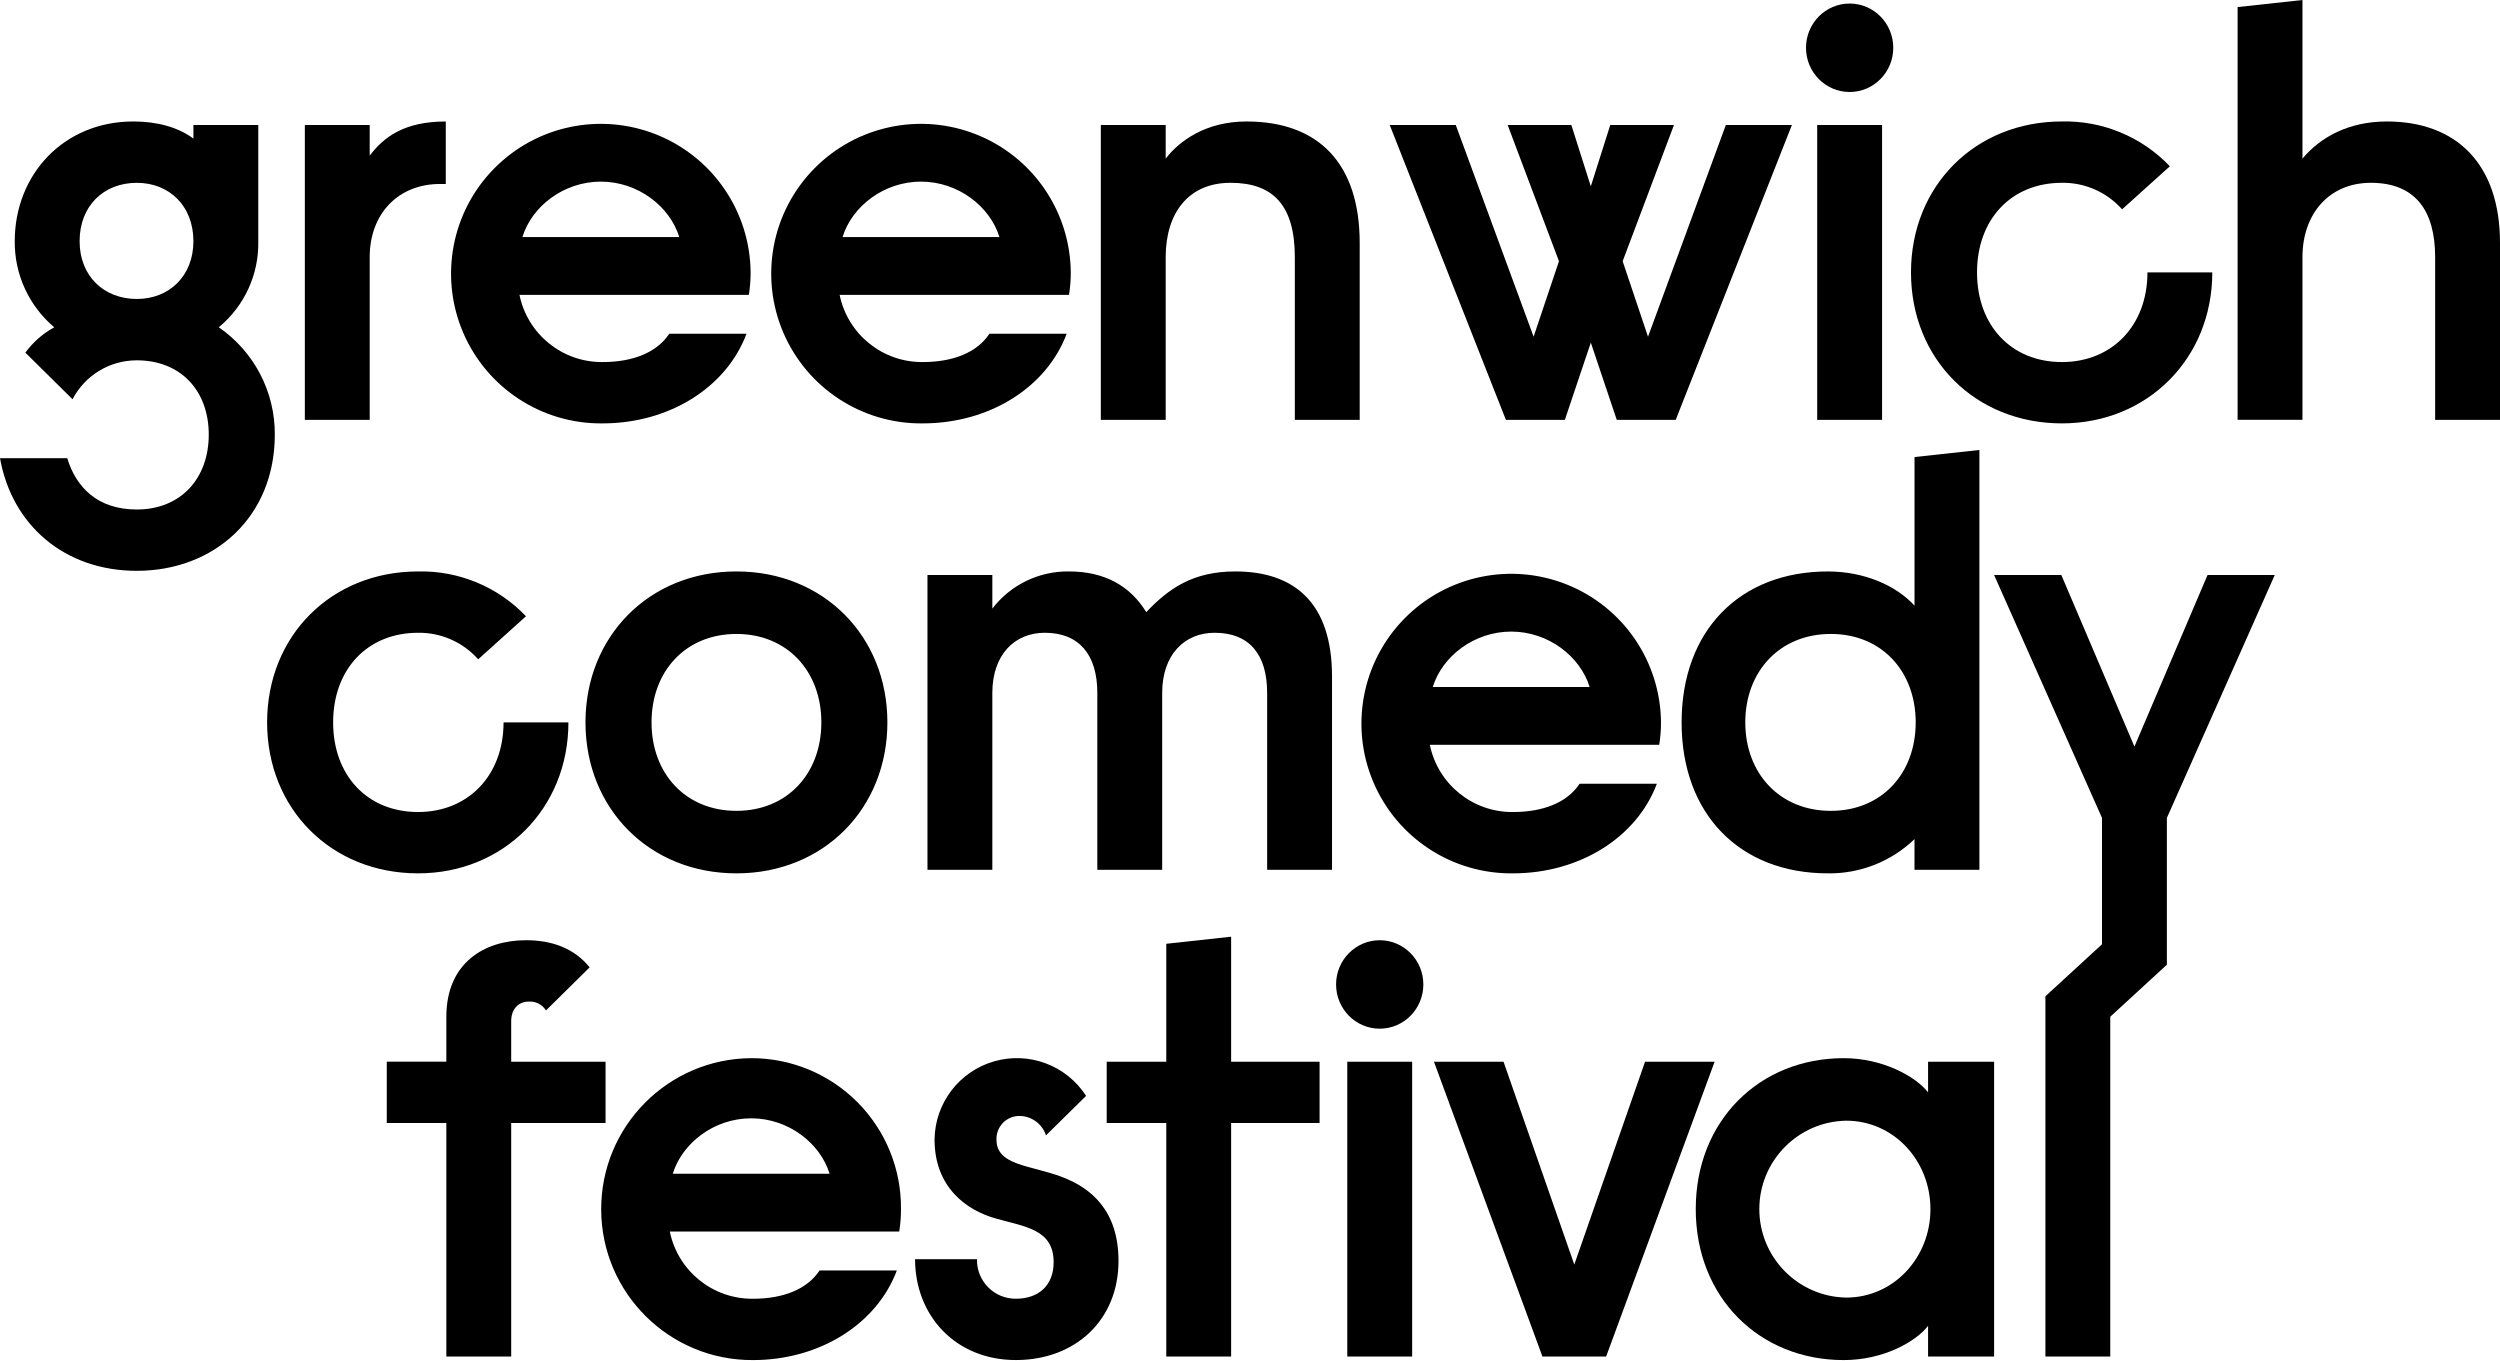
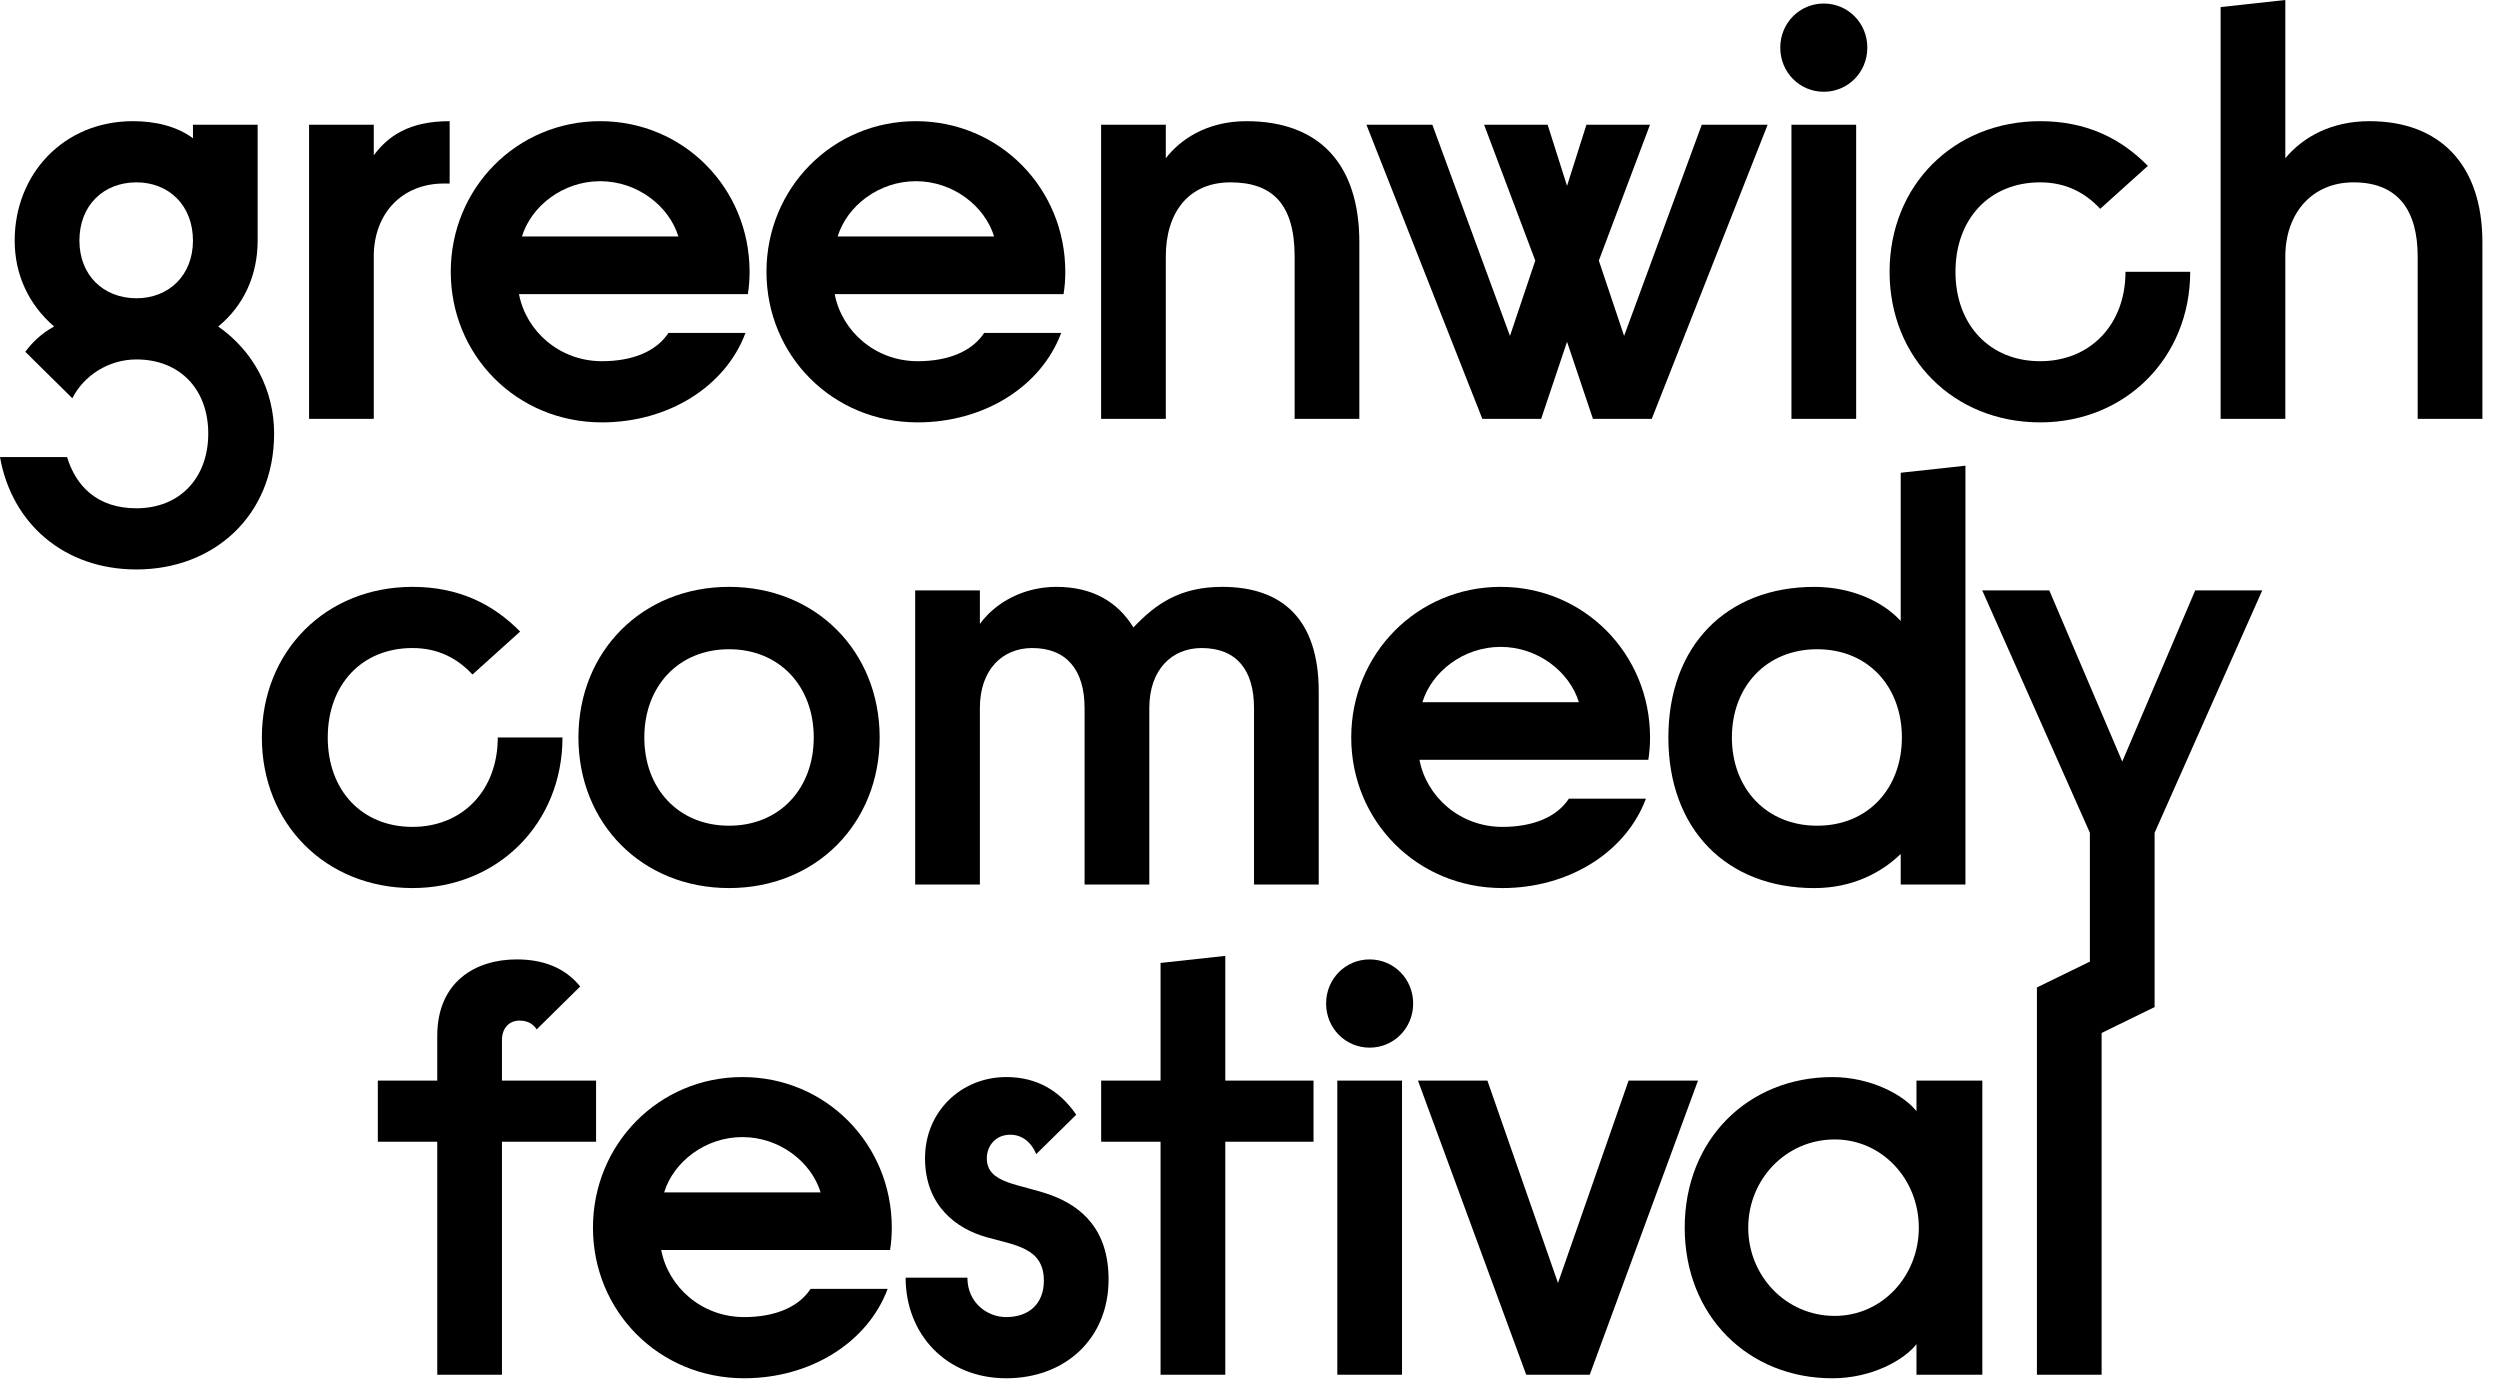
- <svg xmlns="http://www.w3.org/2000/svg" data-name="Layer 1" viewBox="0 0 476.076 259">
-   <path d="M41.66 62.322a20.677 20.677 0 0 0 7.524-16.395V23.806H36.831v2.582c-3.031-2.245-7.073-3.256-11.453-3.256-13.251 0-22.571 10.106-22.571 22.8a21.2 21.2 0 0 0 7.524 16.395 16.7 16.7 0 0 0-5.5 4.829l8.983 8.871a13.778 13.778 0 0 1 12.239-7.411c8.309 0 13.7 5.727 13.7 14.148s-5.392 14.261-13.7 14.261c-7.523 0-11.565-4.267-13.25-9.77H.003c2.246 12.689 12.24 21.448 26.051 21.448 14.712 0 26.277-10.218 26.277-25.939A24.629 24.629 0 0 0 41.66 62.322zm-15.609-5.39c-6.288 0-10.892-4.379-10.892-11 0-6.737 4.6-11.116 10.892-11.116 6.177 0 10.78 4.379 10.78 11.116 0 6.621-4.603 11-10.78 11zM70.402 48.96c0-8.31 5.5-13.924 13.362-13.924h1.124v-11.9c-7.861 0-11.791 2.92-14.486 6.513V23.81H58.051v56.146h12.351zM114.755 80.626c12.689 0 23.581-6.85 27.4-17.068h-14.711c-2.359 3.593-6.963 5.389-12.689 5.389a16.007 16.007 0 0 1-15.833-12.8h43.681a26.347 26.347 0 0 0 .336-4.267 28.522 28.522 0 1 0-28.184 28.747zm-.338-46.04c7.076 0 13.138 4.716 14.936 10.556h-29.87c1.796-5.842 7.855-10.556 14.934-10.556z" />
-   <path d="M175.724 80.626c12.689 0 23.581-6.85 27.4-17.068h-14.711c-2.359 3.593-6.963 5.389-12.689 5.389a16.008 16.008 0 0 1-15.834-12.8h43.682a26.349 26.349 0 0 0 .335-4.267 28.522 28.522 0 1 0-28.183 28.747zm-.338-46.04c7.075 0 13.138 4.716 14.935 10.556h-29.869c1.796-5.842 7.86-10.556 14.934-10.556zM221.983 48.96c0-8.31 4.265-14.149 12.352-14.149s12.238 4.266 12.238 14.149v30.992h12.354V46.264c0-14.934-7.636-23.132-21.561-23.132-7.747 0-12.8 3.706-15.383 7.074v-6.4H209.63v56.146h12.353zM297.997 79.952l4.942-14.71 4.941 14.71h11.228l22.122-56.146h-12.578l-14.821 40.313-4.829-14.374 9.77-25.939h-12.129l-3.704 11.678-3.706-11.678h-12.127l9.769 25.939-4.829 14.374-14.823-40.313h-12.576l22.122 56.146h11.228z" />
-   <ellipse cx="352.227" cy="9.096" rx="8.309" ry="8.422" />
-   <path d="M346.05 23.806h12.354v56.146H346.05zM392.652 80.626c16.281 0 28.634-12.353 28.634-28.747h-12.348c0 10.106-6.737 17.068-16.281 17.068-9.659 0-16.171-6.962-16.171-17.068s6.512-17.068 16.171-17.068a15.032 15.032 0 0 1 11.454 5.053l9.094-8.2a27.519 27.519 0 0 0-20.548-8.534c-16.509 0-28.747 12.24-28.747 28.747s12.233 28.749 28.742 28.749zM454.516 23.132c-7.3 0-12.689 3.032-16.058 7.074V0l-12.351 1.348v78.6h12.351V48.96c0-8.2 5.053-14.149 13.027-14.149 8.533 0 12.24 5.39 12.24 14.149v30.992h12.351V46.264c0-14.934-8.197-23.132-21.56-23.132zM108.243 137.566H95.892c0 10.106-6.737 17.068-16.283 17.068-9.656 0-16.17-6.962-16.17-17.068s6.514-17.066 16.17-17.066a15.026 15.026 0 0 1 11.454 5.053l9.1-8.2a27.527 27.527 0 0 0-20.551-8.533c-16.507 0-28.746 12.239-28.746 28.746s12.239 28.747 28.746 28.747c16.28 0 28.631-12.353 28.631-28.747zM111.493 137.566c0 16.394 12.129 28.747 28.747 28.747s28.746-12.353 28.746-28.747-12.125-28.746-28.748-28.746-28.745 12.351-28.745 28.746zm44.917 0c0 9.77-6.512 16.844-16.17 16.844s-16.169-7.074-16.169-16.844 6.514-16.843 16.169-16.843 16.17 7.077 16.17 16.843zM235.238 108.82c-8.085 0-12.689 3.256-16.956 7.747-3.032-4.94-7.86-7.747-14.71-7.747a18.092 18.092 0 0 0-14.6 7.073v-6.4h-12.353v56.146h12.351v-33.688c0-7.3 4.268-11.453 9.994-11.453 6.515 0 10 4.155 10 11.453v33.688h12.352v-33.688c0-7.3 4.267-11.453 9.993-11.453 6.625 0 9.994 4.155 9.994 11.453v33.688h12.354v-36.832c-.005-13.807-6.968-19.987-18.419-19.987zM288.117 166.313c12.689 0 23.581-6.85 27.4-17.068h-14.71c-2.359 3.593-6.961 5.389-12.689 5.389a16.009 16.009 0 0 1-15.834-12.8h43.682a26.337 26.337 0 0 0 .337-4.267 28.523 28.523 0 1 0-28.185 28.747zm-.337-46.04c7.074 0 13.137 4.716 14.934 10.556h-29.869c1.793-5.84 7.86-10.556 14.935-10.556zM320.228 137.566c0 17.518 11.117 28.747 27.848 28.747a23.3 23.3 0 0 0 16.5-6.513v5.839h12.362V85.687l-12.354 1.348v28.3c-3.48-3.818-9.542-6.512-16.5-6.512-16.739-.003-27.856 11.226-27.856 28.743zm44.579 0c0 9.657-6.4 16.844-16.171 16.844s-16.281-7.187-16.281-16.844 6.513-16.843 16.281-16.843 16.171 7.186 16.171 16.843zM406.461 142.17l-13.924-32.677h-12.8l20.549 46.264v24.063l-10.779 9.903v68.604h12.352v-64.713l10.779-9.902v-27.955l20.549-46.264h-12.802l-13.924 32.677zM115.316 202.181H97.348v-7.748c0-2.246 1.35-3.706 3.369-3.706a3.617 3.617 0 0 1 3.258 1.685l8.31-8.2c-2.921-3.594-7.075-5.166-12.128-5.166-7.862 0-15.16 4.267-15.16 14.6v8.534H73.655v11.678h11.342v44.468h12.351v-44.467h17.968z" />
-   <path d="M143.048 201.507a28.747 28.747 0 0 0 .338 57.493c12.689 0 23.581-6.849 27.4-17.067h-14.711c-2.359 3.592-6.963 5.389-12.689 5.389a16.008 16.008 0 0 1-15.834-12.8h43.686a26.343 26.343 0 0 0 .335-4.268 28.468 28.468 0 0 0-28.525-28.747zm-14.934 22.009c1.8-5.839 7.86-10.555 14.934-10.555s13.138 4.716 14.935 10.555zM202.11 224.078c-6.064-2.246-12.352-2.134-12.352-7.074a4.359 4.359 0 0 1 4.491-4.492 5.364 5.364 0 0 1 4.94 3.7l7.636-7.523a15.679 15.679 0 0 0-28.859 8.31c0 9.095 6.064 13.475 11.679 15.046 5.5 1.572 11 2.021 11 8.309 0 4.493-2.92 6.963-7.187 6.963a7.351 7.351 0 0 1-7.411-7.523h-11.79c0 10.668 7.636 19.2 19.2 19.2 11.341 0 19.539-7.636 19.539-18.864.006-9.539-5.158-13.919-10.886-16.052zM234.444 178.375l-12.35 1.348v22.458h-11.343v11.678h11.343v44.468h12.35v-44.468h16.844v-11.678h-16.844v-23.806z" />
-   <ellipse cx="262.74" cy="187.471" rx="8.309" ry="8.422" />
-   <path d="M256.563 202.181h12.354v56.146h-12.354zM313.268 202.181l-13.475 38.628-13.475-38.628h-13.251l20.662 56.146h12.128l20.66-56.146h-13.249zM367.164 208.02c-2.357-3.032-8.645-6.513-16.058-6.513-16.057 0-28.184 11.9-28.184 28.746S335.049 259 351.106 259c7.524 0 13.7-3.48 16.058-6.512v5.839h12.574v-56.146h-12.574zm-15.607 39.08a16.847 16.847 0 0 1 0-33.688c9.1 0 16.058 7.636 16.058 16.843s-6.963 16.845-16.058 16.845z" />
+ <svg xmlns="http://www.w3.org/2000/svg" width="102px" height="57px" viewBox="0 0 102 57" version="1.1">
+   <g id="Page-1" stroke="none" stroke-width="1" fill="none" fill-rule="evenodd">
+     <g id="Group-31" fill="#000000">
+       <path d="M5.568,12.169 C6.888,12.169 7.873,11.233 7.873,9.817 C7.873,8.377 6.888,7.44 5.568,7.44 C4.224,7.44 3.24,8.377 3.24,9.817 C3.24,11.233 4.224,12.169 5.568,12.169 M5.424,4.944 C6.36,4.944 7.224,5.16 7.873,5.64 L7.873,5.088 L10.512,5.088 L10.512,9.817 C10.512,11.209 9.961,12.457 8.904,13.321 C10.344,14.329 11.184,15.913 11.184,17.69 C11.184,21.05 8.713,23.234 5.568,23.234 C2.616,23.234 0.479,21.362 0,18.649 L2.736,18.649 C3.095,19.826 3.96,20.738 5.568,20.738 C7.344,20.738 8.497,19.49 8.497,17.69 C8.497,15.889 7.344,14.665 5.568,14.665 C4.416,14.665 3.408,15.337 2.952,16.25 L1.032,14.353 C1.32,13.969 1.679,13.609 2.208,13.321 C1.175,12.433 0.599,11.209 0.599,9.817 C0.599,7.105 2.591,4.944 5.424,4.944" id="Fill-1" />
+       <path d="M12.61,5.088 L15.25,5.088 L15.25,6.336 C15.826,5.568 16.666,4.944 18.346,4.944 L18.346,7.488 L18.106,7.488 C16.425,7.488 15.25,8.688 15.25,10.464 L15.25,17.089 L12.61,17.089 L12.61,5.088 Z" id="Fill-3" />
+       <path d="M21.295,9.649 L27.679,9.649 C27.295,8.4 25.999,7.393 24.487,7.393 C22.975,7.393 21.679,8.4 21.295,9.649 Z M21.175,12.001 C21.463,13.513 22.831,14.737 24.559,14.737 C25.783,14.737 26.767,14.353 27.272,13.585 L30.415,13.585 C29.6,15.769 27.272,17.233 24.559,17.233 C21.078,17.233 18.391,14.497 18.391,11.089 C18.391,7.681 21.078,4.944 24.487,4.944 C27.896,4.944 30.583,7.681 30.583,11.089 C30.583,11.401 30.56,11.713 30.512,12.001 L21.175,12.001 Z" id="Fill-5" />
+       <path d="M34.176,9.649 L40.56,9.649 C40.176,8.4 38.88,7.393 37.368,7.393 C35.856,7.393 34.56,8.4 34.176,9.649 Z M34.056,12.001 C34.344,13.513 35.712,14.737 37.44,14.737 C38.664,14.737 39.648,14.353 40.153,13.585 L43.296,13.585 C42.481,15.769 40.153,17.233 37.44,17.233 C33.959,17.233 31.272,14.497 31.272,11.089 C31.272,7.681 33.959,4.944 37.368,4.944 C40.777,4.944 43.464,7.681 43.464,11.089 C43.464,11.401 43.441,11.713 43.393,12.001 L34.056,12.001 Z" id="Fill-7" />
+       <path d="M44.925,5.088 L47.565,5.088 L47.565,6.456 C48.116,5.736 49.196,4.944 50.853,4.944 C53.829,4.944 55.461,6.696 55.461,9.888 L55.461,17.089 L52.821,17.089 L52.821,10.464 C52.821,8.352 51.933,7.44 50.205,7.44 C48.477,7.44 47.565,8.688 47.565,10.464 L47.565,17.089 L44.925,17.089 L44.925,5.088 Z" id="Fill-9" />
+       <polygon id="Fill-11" points="63.143 5.088 63.935 7.584 64.727 5.088 67.32 5.088 65.232 10.632 66.263 13.705 69.432 5.088 72.12 5.088 67.392 17.089 64.992 17.089 63.935 13.945 62.879 17.089 60.479 17.089 55.75 5.088 58.439 5.088 61.607 13.705 62.639 10.632 60.551 5.088" />
+       <path d="M73.091,17.089 L75.731,17.089 L75.731,5.088 L73.091,5.088 L73.091,17.089 Z M74.41,0.144 C75.395,0.144 76.187,0.936 76.187,1.943 C76.187,2.952 75.395,3.744 74.41,3.744 C73.427,3.744 72.635,2.952 72.635,1.943 C72.635,0.936 73.427,0.144 74.41,0.144 Z" id="Fill-13" />
+       <path d="M83.24,14.737 C85.28,14.737 86.72,13.249 86.72,11.089 L89.36,11.089 C89.36,14.593 86.72,17.233 83.24,17.233 C79.712,17.233 77.095,14.617 77.095,11.089 C77.095,7.56 79.712,4.944 83.24,4.944 C85.112,4.944 86.528,5.64 87.633,6.768 L85.688,8.52 C85.088,7.872 84.296,7.44 83.24,7.44 C81.176,7.44 79.783,8.928 79.783,11.089 C79.783,13.249 81.176,14.737 83.24,14.737" id="Fill-15" />
+       <path d="M90.601,0.288 L93.241,0 L93.241,6.456 C93.96,5.592 95.113,4.944 96.673,4.944 C99.53,4.944 101.282,6.696 101.282,9.889 L101.282,17.089 L98.641,17.089 L98.641,10.465 C98.641,8.593 97.849,7.44 96.025,7.44 C94.321,7.44 93.241,8.712 93.241,10.465 L93.241,17.089 L90.601,17.089 L90.601,0.288 Z" id="Fill-16" />
+       <path d="M16.829,33.737 C18.869,33.737 20.309,32.249 20.309,30.089 L22.949,30.089 C22.949,33.593 20.309,36.233 16.829,36.233 C13.301,36.233 10.684,33.617 10.684,30.089 C10.684,26.56 13.301,23.944 16.829,23.944 C18.701,23.944 20.117,24.64 21.221,25.768 L19.277,27.52 C18.677,26.872 17.885,26.44 16.829,26.44 C14.765,26.44 13.372,27.928 13.372,30.089 C13.372,32.249 14.765,33.737 16.829,33.737" id="Fill-17" />
+       <path d="M29.745,33.689 C31.808,33.689 33.201,32.177 33.201,30.089 C33.201,28.001 31.808,26.489 29.745,26.489 C27.681,26.489 26.288,28.001 26.288,30.089 C26.288,32.177 27.681,33.689 29.745,33.689 M29.745,23.944 C33.297,23.944 35.89,26.585 35.89,30.089 C35.89,33.593 33.297,36.233 29.745,36.233 C26.192,36.233 23.6,33.593 23.6,30.089 C23.6,26.585 26.192,23.944 29.745,23.944" id="Fill-18" />
+       <path d="M37.339,24.088 L39.979,24.088 L39.979,25.456 C40.627,24.568 41.778,23.944 43.099,23.944 C44.564,23.944 45.595,24.544 46.243,25.6 C47.155,24.64 48.14,23.944 49.867,23.944 C52.316,23.944 53.804,25.264 53.804,28.216 L53.804,36.089 L51.164,36.089 L51.164,28.888 C51.164,27.328 50.443,26.44 49.027,26.44 C47.804,26.44 46.892,27.328 46.892,28.888 L46.892,36.089 L44.251,36.089 L44.251,28.888 C44.251,27.328 43.507,26.44 42.115,26.44 C40.891,26.44 39.979,27.328 39.979,28.888 L39.979,36.089 L37.339,36.089 L37.339,24.088 Z" id="Fill-19" />
+       <path d="M58.034,28.649 L64.418,28.649 C64.034,27.4 62.738,26.393 61.226,26.393 C59.714,26.393 58.418,27.4 58.034,28.649 Z M57.914,31.001 C58.202,32.513 59.57,33.737 61.298,33.737 C62.522,33.737 63.506,33.353 64.011,32.585 L67.154,32.585 C66.339,34.769 64.011,36.233 61.298,36.233 C57.817,36.233 55.13,33.497 55.13,30.089 C55.13,26.681 57.817,23.944 61.226,23.944 C64.635,23.944 67.322,26.681 67.322,30.089 C67.322,30.401 67.299,30.713 67.251,31.001 L57.914,31.001 Z" id="Fill-20" />
+       <path d="M74.141,26.489 C72.053,26.489 70.661,28.025 70.661,30.089 C70.661,32.153 72.053,33.689 74.141,33.689 C76.229,33.689 77.597,32.153 77.597,30.089 C77.597,28.025 76.229,26.489 74.141,26.489 Z M77.549,36.09 L77.549,34.842 C76.782,35.586 75.605,36.234 74.021,36.234 C70.445,36.234 68.069,33.833 68.069,30.089 C68.069,26.345 70.445,23.945 74.021,23.945 C75.509,23.945 76.805,24.521 77.549,25.337 L77.549,19.288 L80.19,19 L80.19,36.09 L77.549,36.09 Z" id="Fill-21" />
+       <polygon id="Fill-22" points="83.611 24.088 86.588 31.072 89.564 24.088 92.3 24.088 87.908 33.977 87.908 41.089 85.267 42.378 85.267 33.977 80.875 24.088" />
+       <path d="M17.84,42.264 C17.84,40.056 19.4,39.144 21.08,39.144 C22.16,39.144 23.048,39.48 23.672,40.248 L21.896,42 C21.776,41.808 21.56,41.64 21.2,41.64 C20.768,41.64 20.48,41.952 20.48,42.432 L20.48,44.088 L24.32,44.088 L24.32,46.584 L20.48,46.584 L20.48,56.089 L17.84,56.089 L17.84,46.584 L15.415,46.584 L15.415,44.088 L17.84,44.088 L17.84,42.264 Z" id="Fill-23" />
+       <path d="M27.097,48.649 L33.481,48.649 C33.097,47.4 31.801,46.393 30.289,46.393 C28.777,46.393 27.481,47.4 27.097,48.649 Z M26.977,51.001 C27.265,52.513 28.633,53.737 30.361,53.737 C31.585,53.737 32.569,53.353 33.074,52.585 L36.217,52.585 C35.402,54.769 33.074,56.233 30.361,56.233 C26.88,56.233 24.193,53.497 24.193,50.089 C24.193,46.681 26.88,43.944 30.289,43.944 C33.698,43.944 36.385,46.681 36.385,50.089 C36.385,50.401 36.362,50.713 36.314,51.001 L26.977,51.001 Z" id="Fill-24" />
+       <path d="M39.47,52.129 C39.47,53.137 40.262,53.737 41.054,53.737 C41.966,53.737 42.59,53.209 42.59,52.249 C42.59,50.905 41.414,50.809 40.238,50.473 C39.037,50.137 37.741,49.201 37.741,47.256 C37.741,45.337 39.23,43.944 41.054,43.944 C42.302,43.944 43.238,44.497 43.91,45.481 L42.278,47.088 C42.086,46.608 41.701,46.296 41.222,46.296 C40.598,46.296 40.262,46.776 40.262,47.256 C40.262,48.313 41.606,48.289 42.902,48.769 C44.126,49.225 45.23,50.161 45.23,52.201 C45.23,54.601 43.478,56.233 41.054,56.233 C38.581,56.233 36.949,54.409 36.949,52.129 L39.47,52.129 Z" id="Fill-25" />
+       <polygon id="Fill-26" points="47.351 39.288 49.992 39 49.992 44.088 53.592 44.088 53.592 46.584 49.992 46.584 49.992 56.089 47.351 56.089 47.351 46.584 44.927 46.584 44.927 44.088 47.351 44.088" />
+       <path d="M54.562,56.089 L57.202,56.089 L57.202,44.088 L54.562,44.088 L54.562,56.089 Z M55.881,39.144 C56.865,39.144 57.657,39.936 57.657,40.943 C57.657,41.952 56.865,42.744 55.881,42.744 C54.897,42.744 54.105,41.952 54.105,40.943 C54.105,39.936 54.897,39.144 55.881,39.144 Z" id="Fill-27" />
+       <polygon id="Fill-28" points="60.685 44.088 63.566 52.345 66.447 44.088 69.278 44.088 64.862 56.089 62.27 56.089 57.853 44.088" />
+       <path d="M74.856,46.489 C72.864,46.489 71.328,48.121 71.328,50.089 C71.328,52.057 72.864,53.689 74.856,53.689 C76.799,53.689 78.288,52.057 78.288,50.089 C78.288,48.121 76.799,46.489 74.856,46.489 Z M80.879,44.089 L80.879,56.09 L78.192,56.09 L78.192,54.842 C77.688,55.489 76.368,56.234 74.76,56.234 C71.328,56.234 68.736,53.689 68.736,50.089 C68.736,46.489 71.328,43.945 74.76,43.945 C76.344,43.945 77.688,44.689 78.192,45.337 L78.192,44.089 L80.879,44.089 Z" id="Fill-29" />
+       <polygon id="Fill-30" points="83.106 40.288 85.746 39 85.746 56.089 83.106 56.089" />
+     </g>
+   </g>
</svg>
